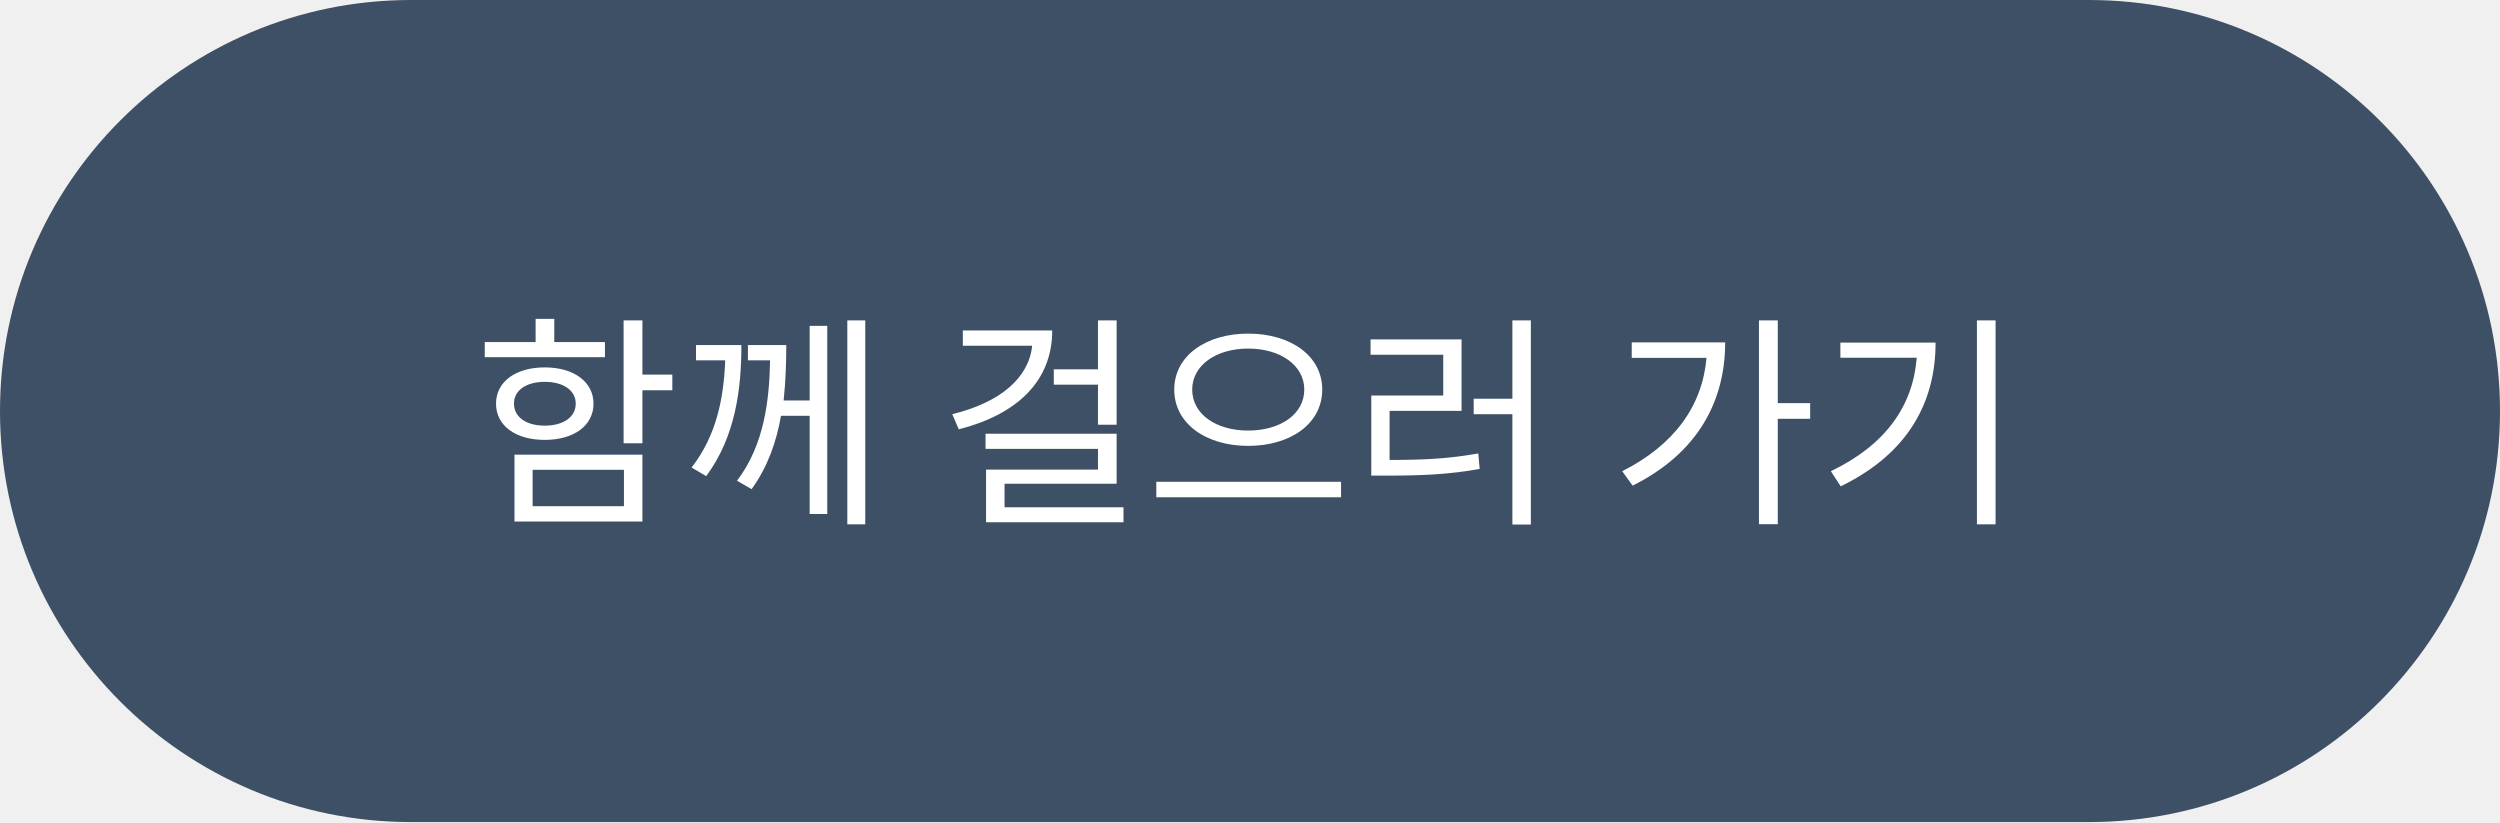
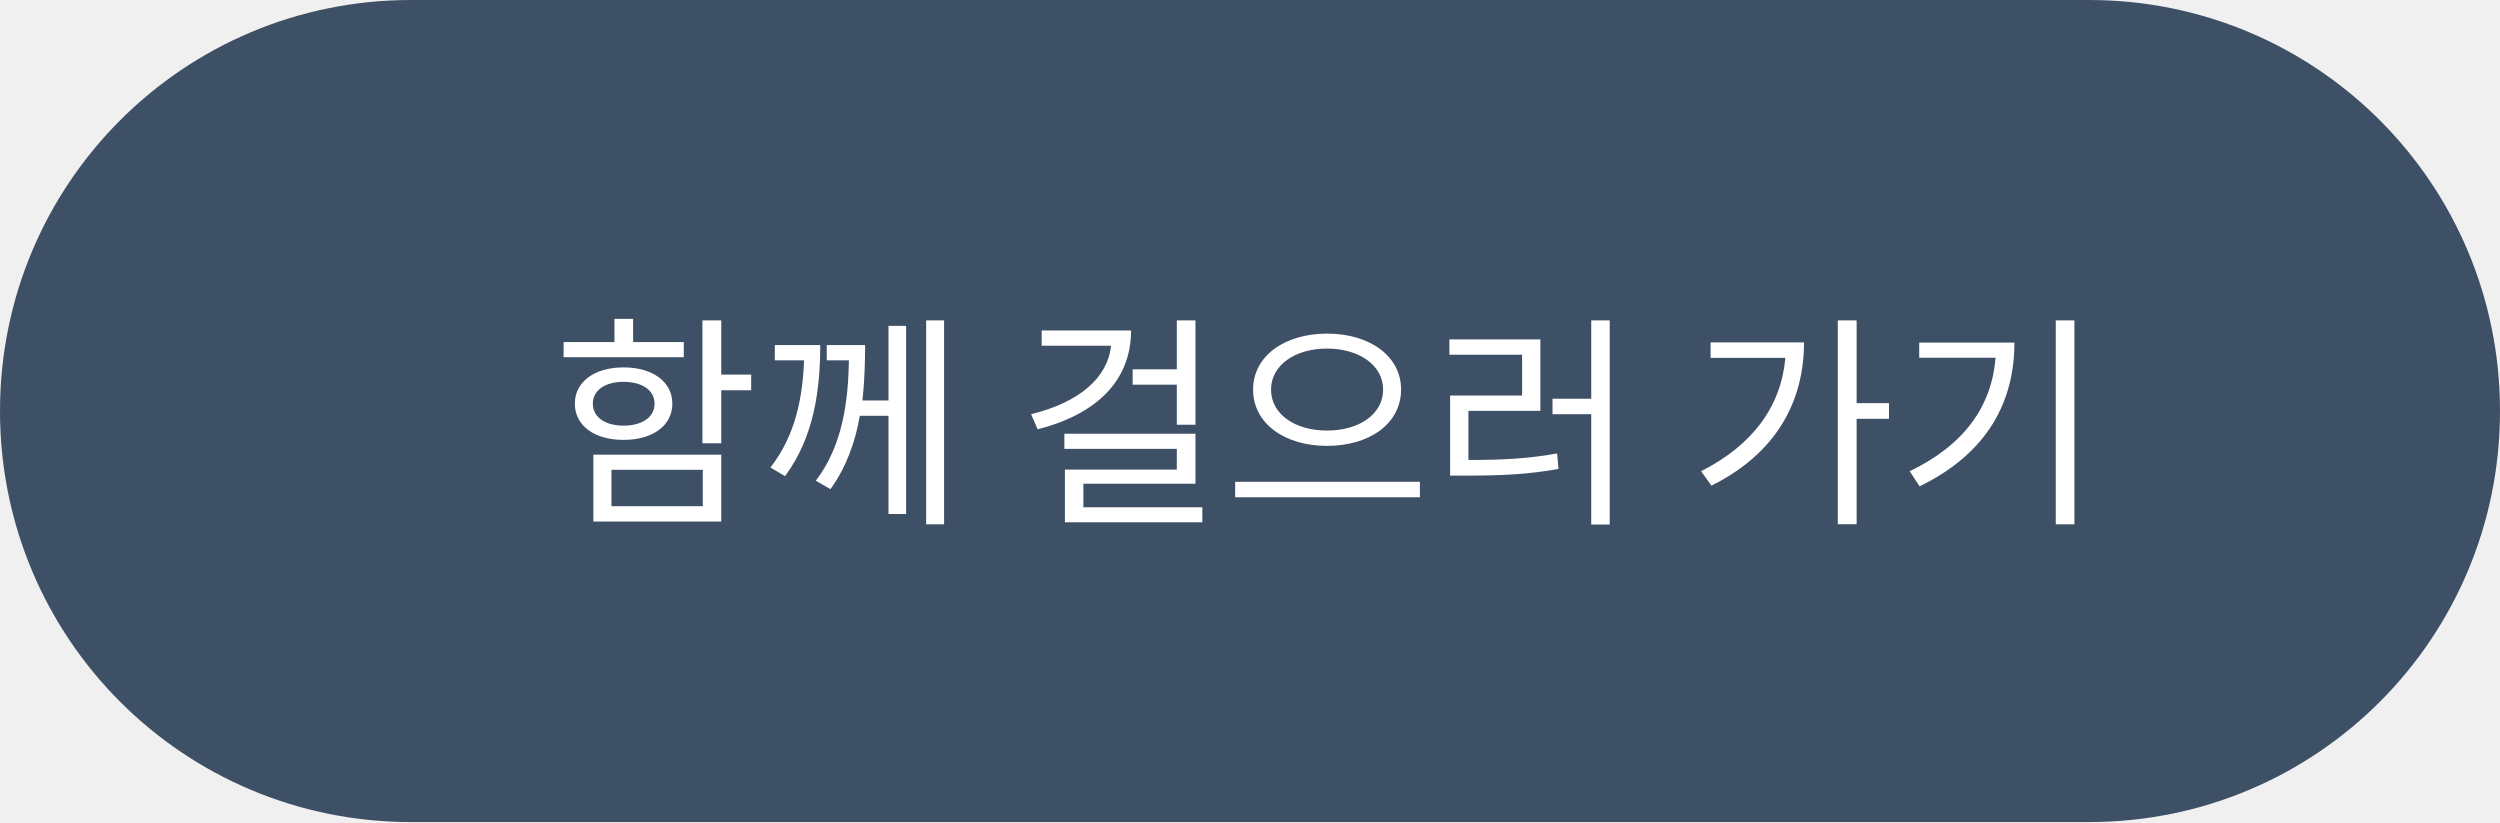
- <svg xmlns="http://www.w3.org/2000/svg" id="함께_걷기_버튼" data-name="함께 걷기 버튼" width="222" height="73" viewBox="0 0 222 73">
-   <rect id="사각형_183" data-name="사각형 183" width="222" height="73" rx="36.5" fill="#3e5066" />
-   <text id="함께_걸으러_가기" data-name="함께 걸으러 가기" transform="translate(42 45)" fill="#fff" font-size="20" font-family="NotoSansKR-Regular, Noto Sans KR">
-     <tspan x="0" y="0">함께 걸으러 가기</tspan>
-   </text>
+ <svg xmlns="http://www.w3.org/2000/svg" version="1.1" id="함께_걷기_버튼" x="0px" y="0px" viewBox="0 0 222 73" style="enable-background:new 0 0 222 73;" xml:space="preserve">
+   <style type="text/css">
+ 	.st0{fill:#3E5066;}
+ 	.st1{fill:#FFFFFF;}
+ 	.st2{font-family:'GoodNeighbors-Good-Neighbors-Bold';}
+ 	.st3{font-size:20px;}
+ </style>
+   <path id="사각형_183" class="st0" d="M36.5,0h149C205.7,0,222,16.3,222,36.5l0,0c0,20.2-16.3,36.5-36.5,36.5h-149  C16.3,73,0,56.7,0,36.5l0,0C0,16.3,16.3,0,36.5,0z" />
+   <text transform="matrix(1 0 0 1 49.001 45)" class="st1 st2 st3">함께 걸으러 가기</text>
</svg>
